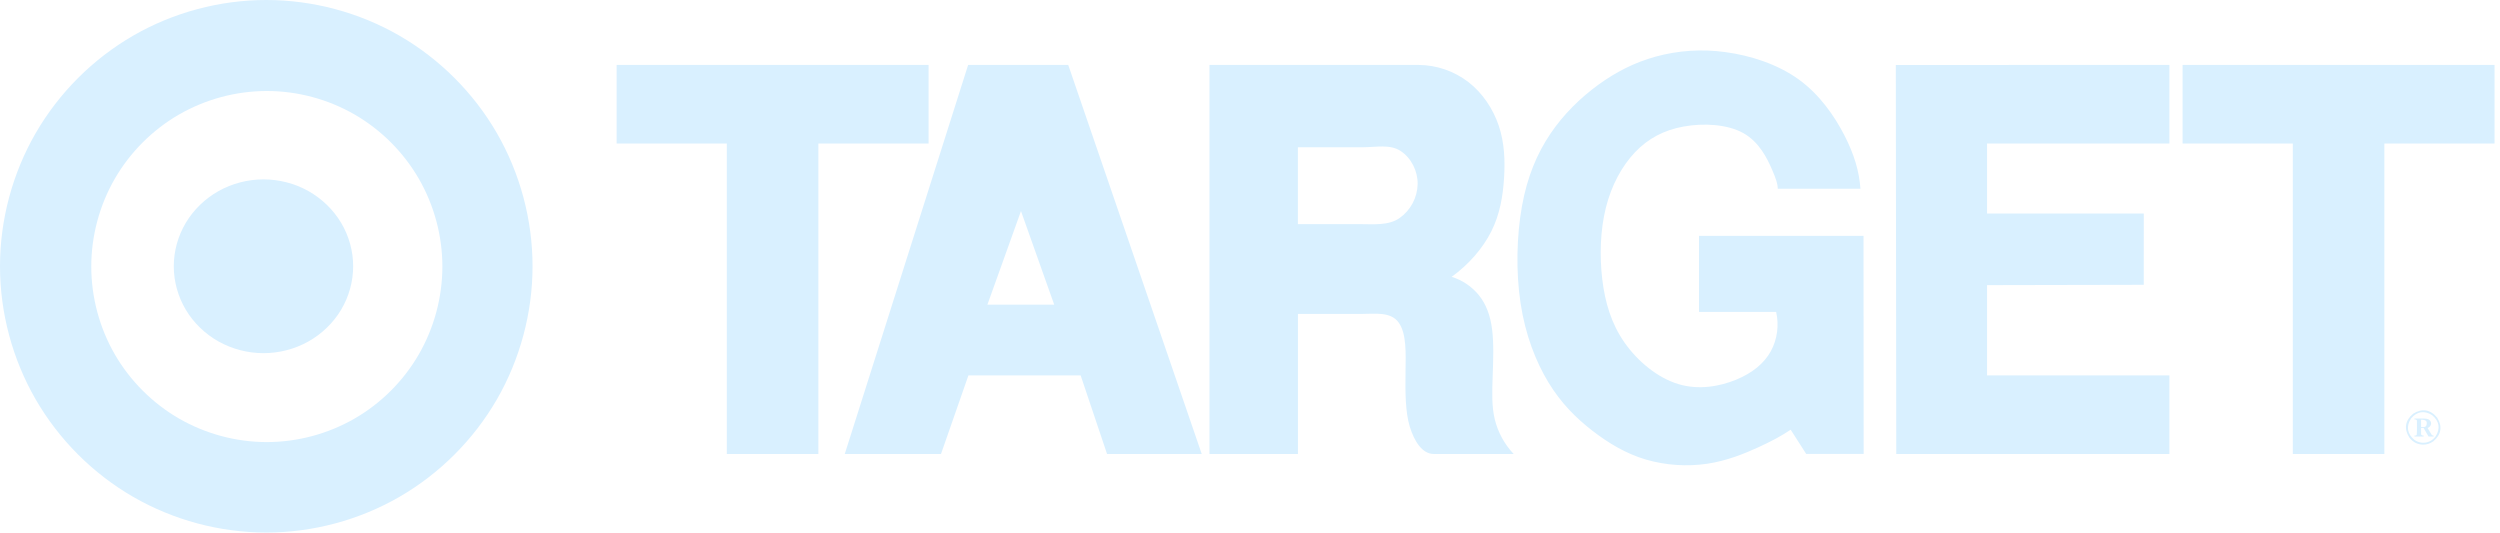
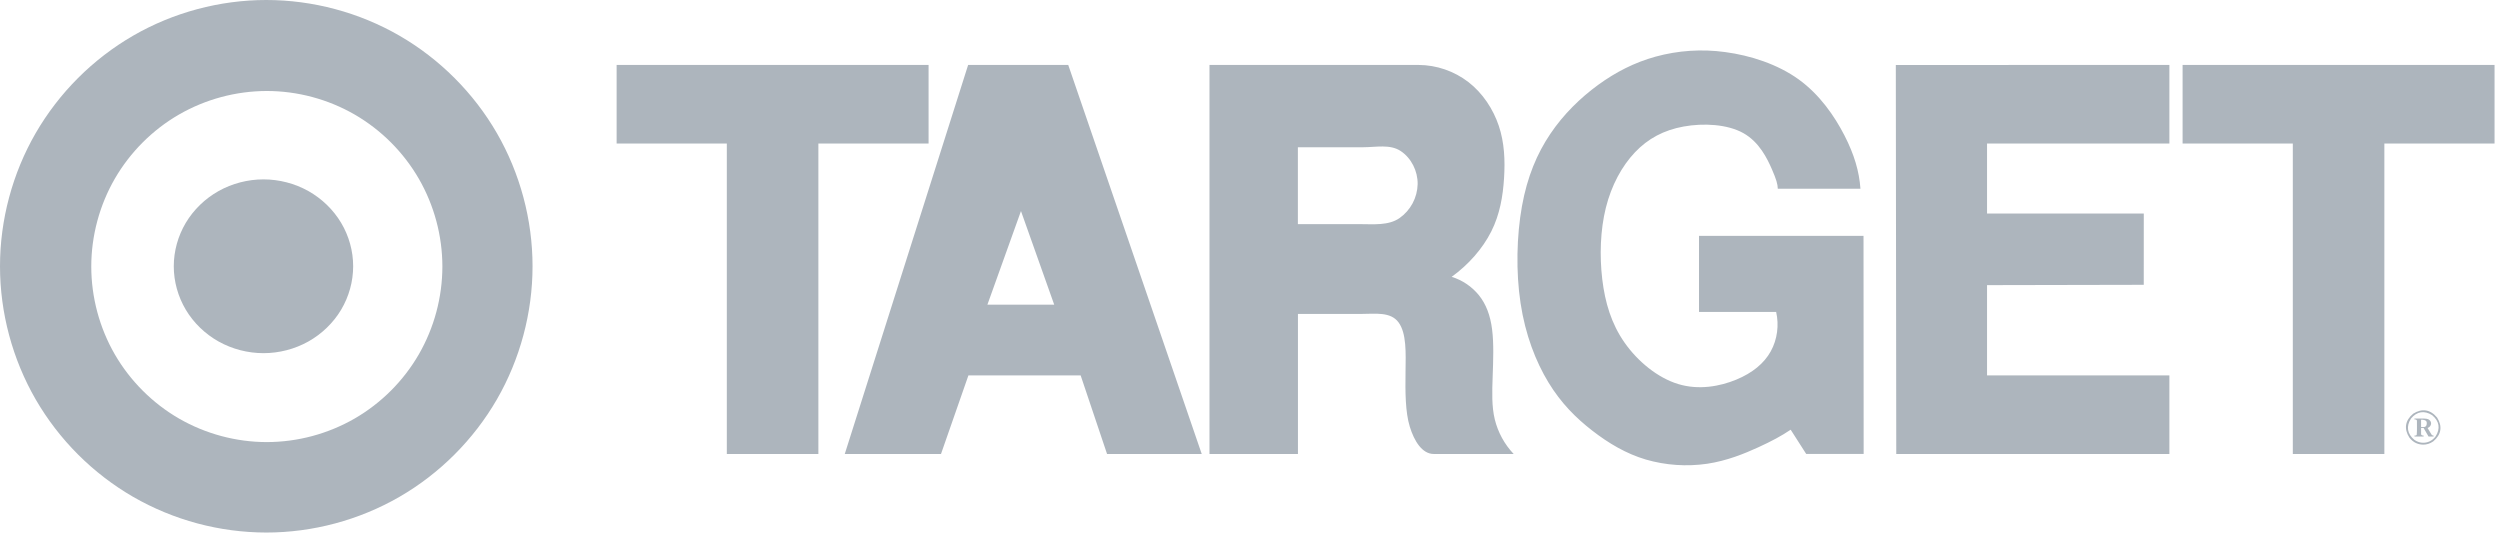
<svg xmlns="http://www.w3.org/2000/svg" width="169" height="36" viewBox="0 0 169 36" fill="none">
-   <path fill-rule="evenodd" clip-rule="evenodd" d="M41.684 9.702H49.133V30.689H55.322V9.702H62.772V4.389H41.684V9.702ZM57.106 30.689H63.611L65.465 25.377H73.052L74.837 30.689H81.237L72.213 4.39H65.446L57.106 30.689V30.689ZM71.265 20.597H66.748L69.018 14.267L71.265 20.597ZM81.762 30.689H87.741V21.221H92.044C92.952 21.221 94.006 21.056 94.544 21.796C95.083 22.536 95.033 23.824 95.014 25.156C94.993 26.488 94.999 27.861 95.301 28.841C95.6 29.821 96.14 30.689 96.922 30.689H102.324C101.704 30.035 101.264 29.23 101.048 28.354C100.835 27.473 100.865 26.513 100.904 25.449C100.942 24.386 100.988 23.22 100.865 22.264C100.743 21.305 100.454 20.558 99.981 19.966C99.503 19.374 98.859 18.938 98.132 18.714C99.273 17.893 100.23 16.801 100.812 15.643C101.392 14.486 101.596 13.264 101.673 12.053C101.751 10.842 101.7 9.645 101.319 8.506C100.936 7.368 100.224 6.289 99.266 5.549C98.297 4.804 97.113 4.397 95.893 4.39H81.761V30.689H81.762V30.689ZM94.686 10.209C95.405 10.686 95.844 11.561 95.833 12.447C95.822 12.899 95.706 13.343 95.493 13.742C95.279 14.141 94.976 14.484 94.607 14.744C93.856 15.261 92.848 15.151 91.91 15.151H87.737V9.954H92.139C93.018 9.954 93.965 9.732 94.686 10.209V10.209ZM104.806 9.044C103.907 10.376 103.244 11.939 102.884 13.939C102.525 15.938 102.467 18.375 102.791 20.501C103.113 22.628 103.818 24.444 104.675 25.852C105.531 27.26 106.539 28.258 107.637 29.11C108.736 29.962 109.92 30.668 111.256 31.064C112.603 31.455 114.018 31.552 115.405 31.35C116.74 31.151 117.924 30.665 118.847 30.244C119.768 29.823 120.43 29.466 121.05 29.048L122.1 30.688H125.983L125.974 15.943H114.853V21.087H120.068C120.271 21.975 120.149 22.947 119.7 23.756C119.25 24.563 118.472 25.209 117.368 25.665C116.264 26.12 114.837 26.385 113.446 25.962C112.057 25.54 110.707 24.43 109.818 23.158C108.93 21.889 108.501 20.457 108.312 18.873C108.126 17.29 108.179 15.553 108.557 14.038C108.935 12.524 109.639 11.23 110.522 10.298C111.407 9.366 112.472 8.797 113.813 8.553C115.153 8.31 116.77 8.394 117.847 8.997C118.926 9.599 119.465 10.719 119.776 11.431C120.086 12.143 120.169 12.447 120.179 12.758H125.766C125.683 11.594 125.353 10.457 124.687 9.158C124.02 7.859 123.018 6.399 121.594 5.37C120.17 4.342 118.325 3.745 116.614 3.519C115.041 3.303 113.44 3.41 111.908 3.831C110.492 4.225 109.231 4.868 108.034 5.739C106.838 6.612 105.704 7.712 104.806 9.044V9.044ZM146.651 30.689V25.377H134.324V19.275L144.918 19.253L144.92 14.436H134.324V9.702H146.651V4.39L128.157 4.393L128.187 30.689H146.651V30.689ZM147.543 9.702H154.994V30.689H161.183V9.702H168.632V4.389H147.543V9.702V9.702ZM164.169 29.509H164.51V29.443C164.46 29.444 164.391 29.427 164.362 29.361L164.103 28.931C164.349 28.852 164.448 28.535 164.193 28.365C164.082 28.306 163.986 28.297 163.844 28.293H163.215V28.352C163.285 28.334 163.412 28.387 163.385 28.478C163.38 28.783 163.4 29.069 163.371 29.393C163.317 29.462 163.291 29.436 163.221 29.443V29.509H163.836V29.443C163.77 29.459 163.639 29.409 163.666 29.316V28.931H163.836L164.169 29.509ZM163.665 28.87V28.373C163.815 28.366 164.047 28.396 164.047 28.574C164.06 28.646 164.047 28.852 163.872 28.866C163.809 28.876 163.733 28.869 163.665 28.87V28.87ZM163.813 30.058C164.029 30.058 164.264 29.997 164.488 29.837C165.037 29.381 165.119 28.812 164.749 28.229C164.292 27.672 163.723 27.59 163.132 27.965C162.579 28.421 162.498 28.99 162.87 29.574C163.134 29.927 163.48 30.055 163.813 30.058V30.058ZM163.813 29.931C163.622 29.931 163.413 29.877 163.214 29.735C162.722 29.328 162.648 28.822 162.981 28.296C163.384 27.804 163.892 27.733 164.412 28.065C164.904 28.47 164.978 28.98 164.647 29.5C164.412 29.814 164.103 29.929 163.813 29.931V29.931Z" fill="#d9f0ff" />
-   <path fill-rule="evenodd" clip-rule="evenodd" d="M20.842 12.913C19.926 12.401 18.868 12.126 17.811 12.126C16.753 12.126 15.695 12.401 14.779 12.913C13.859 13.43 13.093 14.172 12.559 15.064C12.029 15.957 11.749 16.969 11.747 18C11.747 19.026 12.031 20.05 12.559 20.937C13.089 21.825 13.863 22.575 14.779 23.087C15.696 23.599 16.753 23.874 17.811 23.874C18.868 23.874 19.926 23.6 20.842 23.087C21.757 22.574 22.532 21.825 23.061 20.937C23.592 20.044 23.872 19.031 23.874 18C23.874 16.975 23.591 15.951 23.061 15.064C22.528 14.172 21.762 13.43 20.842 12.913V12.913Z" fill="#d9f0ff" />
-   <path fill-rule="evenodd" clip-rule="evenodd" d="M33.589 8.999C32.019 6.28 29.72 3.981 27.001 2.411C24.282 0.841 21.141 0 18 0C14.86 0 11.72 0.841 9.001 2.411C6.267 3.995 3.996 6.266 2.412 8.999C0.841 11.719 0 14.859 0 18C0 21.14 0.841 24.28 2.412 27C3.996 29.733 6.267 32.005 9.001 33.588C11.739 35.164 14.841 35.995 18 36C21.141 36 24.281 35.159 27.001 33.588C29.721 32.019 32.019 29.719 33.589 27C35.159 24.28 36 21.14 36 18C36 14.859 35.159 11.718 33.589 8.999ZM28.314 23.952C27.271 25.754 25.773 27.251 23.971 28.295C22.165 29.333 20.119 29.881 18.037 29.885C15.967 29.885 13.897 29.33 12.103 28.295C10.31 27.26 8.795 25.744 7.759 23.952C6.724 22.159 6.17 20.088 6.17 18.018C6.17 15.948 6.724 13.877 7.759 12.085C8.795 10.292 10.31 8.775 12.103 7.741C13.908 6.703 15.954 6.155 18.037 6.151C20.107 6.151 22.177 6.706 23.971 7.741C25.773 8.785 27.27 10.283 28.314 12.085C29.353 13.89 29.902 15.936 29.905 18.018C29.901 20.101 29.353 22.146 28.314 23.952V23.952Z" fill="#d9f0ff" />
+   <path fill-rule="evenodd" clip-rule="evenodd" d="M41.684 9.702H49.133V30.689H55.322V9.702H62.772V4.389H41.684V9.702ZM57.106 30.689H63.611L65.465 25.377H73.052L74.837 30.689H81.237L72.213 4.39H65.446L57.106 30.689V30.689ZM71.265 20.597H66.748L69.018 14.267L71.265 20.597ZM81.762 30.689H87.741V21.221H92.044C92.952 21.221 94.006 21.056 94.544 21.796C95.083 22.536 95.033 23.824 95.014 25.156C94.993 26.488 94.999 27.861 95.301 28.841C95.6 29.821 96.14 30.689 96.922 30.689H102.324C101.704 30.035 101.264 29.23 101.048 28.354C100.835 27.473 100.865 26.513 100.904 25.449C100.942 24.386 100.988 23.22 100.865 22.264C100.743 21.305 100.454 20.558 99.981 19.966C99.503 19.374 98.859 18.938 98.132 18.714C99.273 17.893 100.23 16.801 100.812 15.643C101.392 14.486 101.596 13.264 101.673 12.053C101.751 10.842 101.7 9.645 101.319 8.506C100.936 7.368 100.224 6.289 99.266 5.549C98.297 4.804 97.113 4.397 95.893 4.39H81.761V30.689H81.762V30.689ZM94.686 10.209C95.405 10.686 95.844 11.561 95.833 12.447C95.822 12.899 95.706 13.343 95.493 13.742C95.279 14.141 94.976 14.484 94.607 14.744C93.856 15.261 92.848 15.151 91.91 15.151H87.737V9.954H92.139C93.018 9.954 93.965 9.732 94.686 10.209V10.209ZM104.806 9.044C103.907 10.376 103.244 11.939 102.884 13.939C102.525 15.938 102.467 18.375 102.791 20.501C103.113 22.628 103.818 24.444 104.675 25.852C105.531 27.26 106.539 28.258 107.637 29.11C108.736 29.962 109.92 30.668 111.256 31.064C112.603 31.455 114.018 31.552 115.405 31.35C116.74 31.151 117.924 30.665 118.847 30.244C119.768 29.823 120.43 29.466 121.05 29.048L122.1 30.688H125.983L125.974 15.943H114.853V21.087H120.068C120.271 21.975 120.149 22.947 119.7 23.756C119.25 24.563 118.472 25.209 117.368 25.665C116.264 26.12 114.837 26.385 113.446 25.962C112.057 25.54 110.707 24.43 109.818 23.158C108.93 21.889 108.501 20.457 108.312 18.873C108.126 17.29 108.179 15.553 108.557 14.038C108.935 12.524 109.639 11.23 110.522 10.298C111.407 9.366 112.472 8.797 113.813 8.553C115.153 8.31 116.77 8.394 117.847 8.997C118.926 9.599 119.465 10.719 119.776 11.431C120.086 12.143 120.169 12.447 120.179 12.758H125.766C125.683 11.594 125.353 10.457 124.687 9.158C124.02 7.859 123.018 6.399 121.594 5.37C120.17 4.342 118.325 3.745 116.614 3.519C115.041 3.303 113.44 3.41 111.908 3.831C110.492 4.225 109.231 4.868 108.034 5.739C106.838 6.612 105.704 7.712 104.806 9.044V9.044ZM146.651 30.689V25.377H134.324V19.275L144.918 19.253L144.92 14.436H134.324V9.702H146.651V4.39L128.157 4.393L128.187 30.689H146.651V30.689ZM147.543 9.702H154.994V30.689H161.183V9.702H168.632V4.389H147.543V9.702V9.702ZM164.169 29.509H164.51V29.443C164.46 29.444 164.391 29.427 164.362 29.361L164.103 28.931C164.349 28.852 164.448 28.535 164.193 28.365C164.082 28.306 163.986 28.297 163.844 28.293H163.215V28.352C163.285 28.334 163.412 28.387 163.385 28.478C163.38 28.783 163.4 29.069 163.371 29.393C163.317 29.462 163.291 29.436 163.221 29.443V29.509H163.836V29.443C163.77 29.459 163.639 29.409 163.666 29.316V28.931H163.836L164.169 29.509ZM163.665 28.87V28.373C163.815 28.366 164.047 28.396 164.047 28.574C164.06 28.646 164.047 28.852 163.872 28.866C163.809 28.876 163.733 28.869 163.665 28.87V28.87ZM163.813 30.058C164.029 30.058 164.264 29.997 164.488 29.837C165.037 29.381 165.119 28.812 164.749 28.229C164.292 27.672 163.723 27.59 163.132 27.965C162.579 28.421 162.498 28.99 162.87 29.574C163.134 29.927 163.48 30.055 163.813 30.058V30.058ZM163.813 29.931C163.622 29.931 163.413 29.877 163.214 29.735C162.722 29.328 162.648 28.822 162.981 28.296C163.384 27.804 163.892 27.733 164.412 28.065C164.904 28.47 164.978 28.98 164.647 29.5C164.412 29.814 164.103 29.929 163.813 29.931V29.931Z" fill="#adb5bd" />
+   <path fill-rule="evenodd" clip-rule="evenodd" d="M20.842 12.913C19.926 12.401 18.868 12.126 17.811 12.126C16.753 12.126 15.695 12.401 14.779 12.913C13.859 13.43 13.093 14.172 12.559 15.064C12.029 15.957 11.749 16.969 11.747 18C11.747 19.026 12.031 20.05 12.559 20.937C13.089 21.825 13.863 22.575 14.779 23.087C15.696 23.599 16.753 23.874 17.811 23.874C18.868 23.874 19.926 23.6 20.842 23.087C21.757 22.574 22.532 21.825 23.061 20.937C23.592 20.044 23.872 19.031 23.874 18C23.874 16.975 23.591 15.951 23.061 15.064C22.528 14.172 21.762 13.43 20.842 12.913V12.913Z" fill="#adb5bd" />
+   <path fill-rule="evenodd" clip-rule="evenodd" d="M33.589 8.999C32.019 6.28 29.72 3.981 27.001 2.411C24.282 0.841 21.141 0 18 0C14.86 0 11.72 0.841 9.001 2.411C6.267 3.995 3.996 6.266 2.412 8.999C0.841 11.719 0 14.859 0 18C0 21.14 0.841 24.28 2.412 27C3.996 29.733 6.267 32.005 9.001 33.588C11.739 35.164 14.841 35.995 18 36C21.141 36 24.281 35.159 27.001 33.588C29.721 32.019 32.019 29.719 33.589 27C35.159 24.28 36 21.14 36 18C36 14.859 35.159 11.718 33.589 8.999ZM28.314 23.952C27.271 25.754 25.773 27.251 23.971 28.295C22.165 29.333 20.119 29.881 18.037 29.885C15.967 29.885 13.897 29.33 12.103 28.295C10.31 27.26 8.795 25.744 7.759 23.952C6.724 22.159 6.17 20.088 6.17 18.018C6.17 15.948 6.724 13.877 7.759 12.085C8.795 10.292 10.31 8.775 12.103 7.741C13.908 6.703 15.954 6.155 18.037 6.151C20.107 6.151 22.177 6.706 23.971 7.741C25.773 8.785 27.27 10.283 28.314 12.085C29.353 13.89 29.902 15.936 29.905 18.018C29.901 20.101 29.353 22.146 28.314 23.952V23.952Z" fill="#adb5bd" />
</svg>
